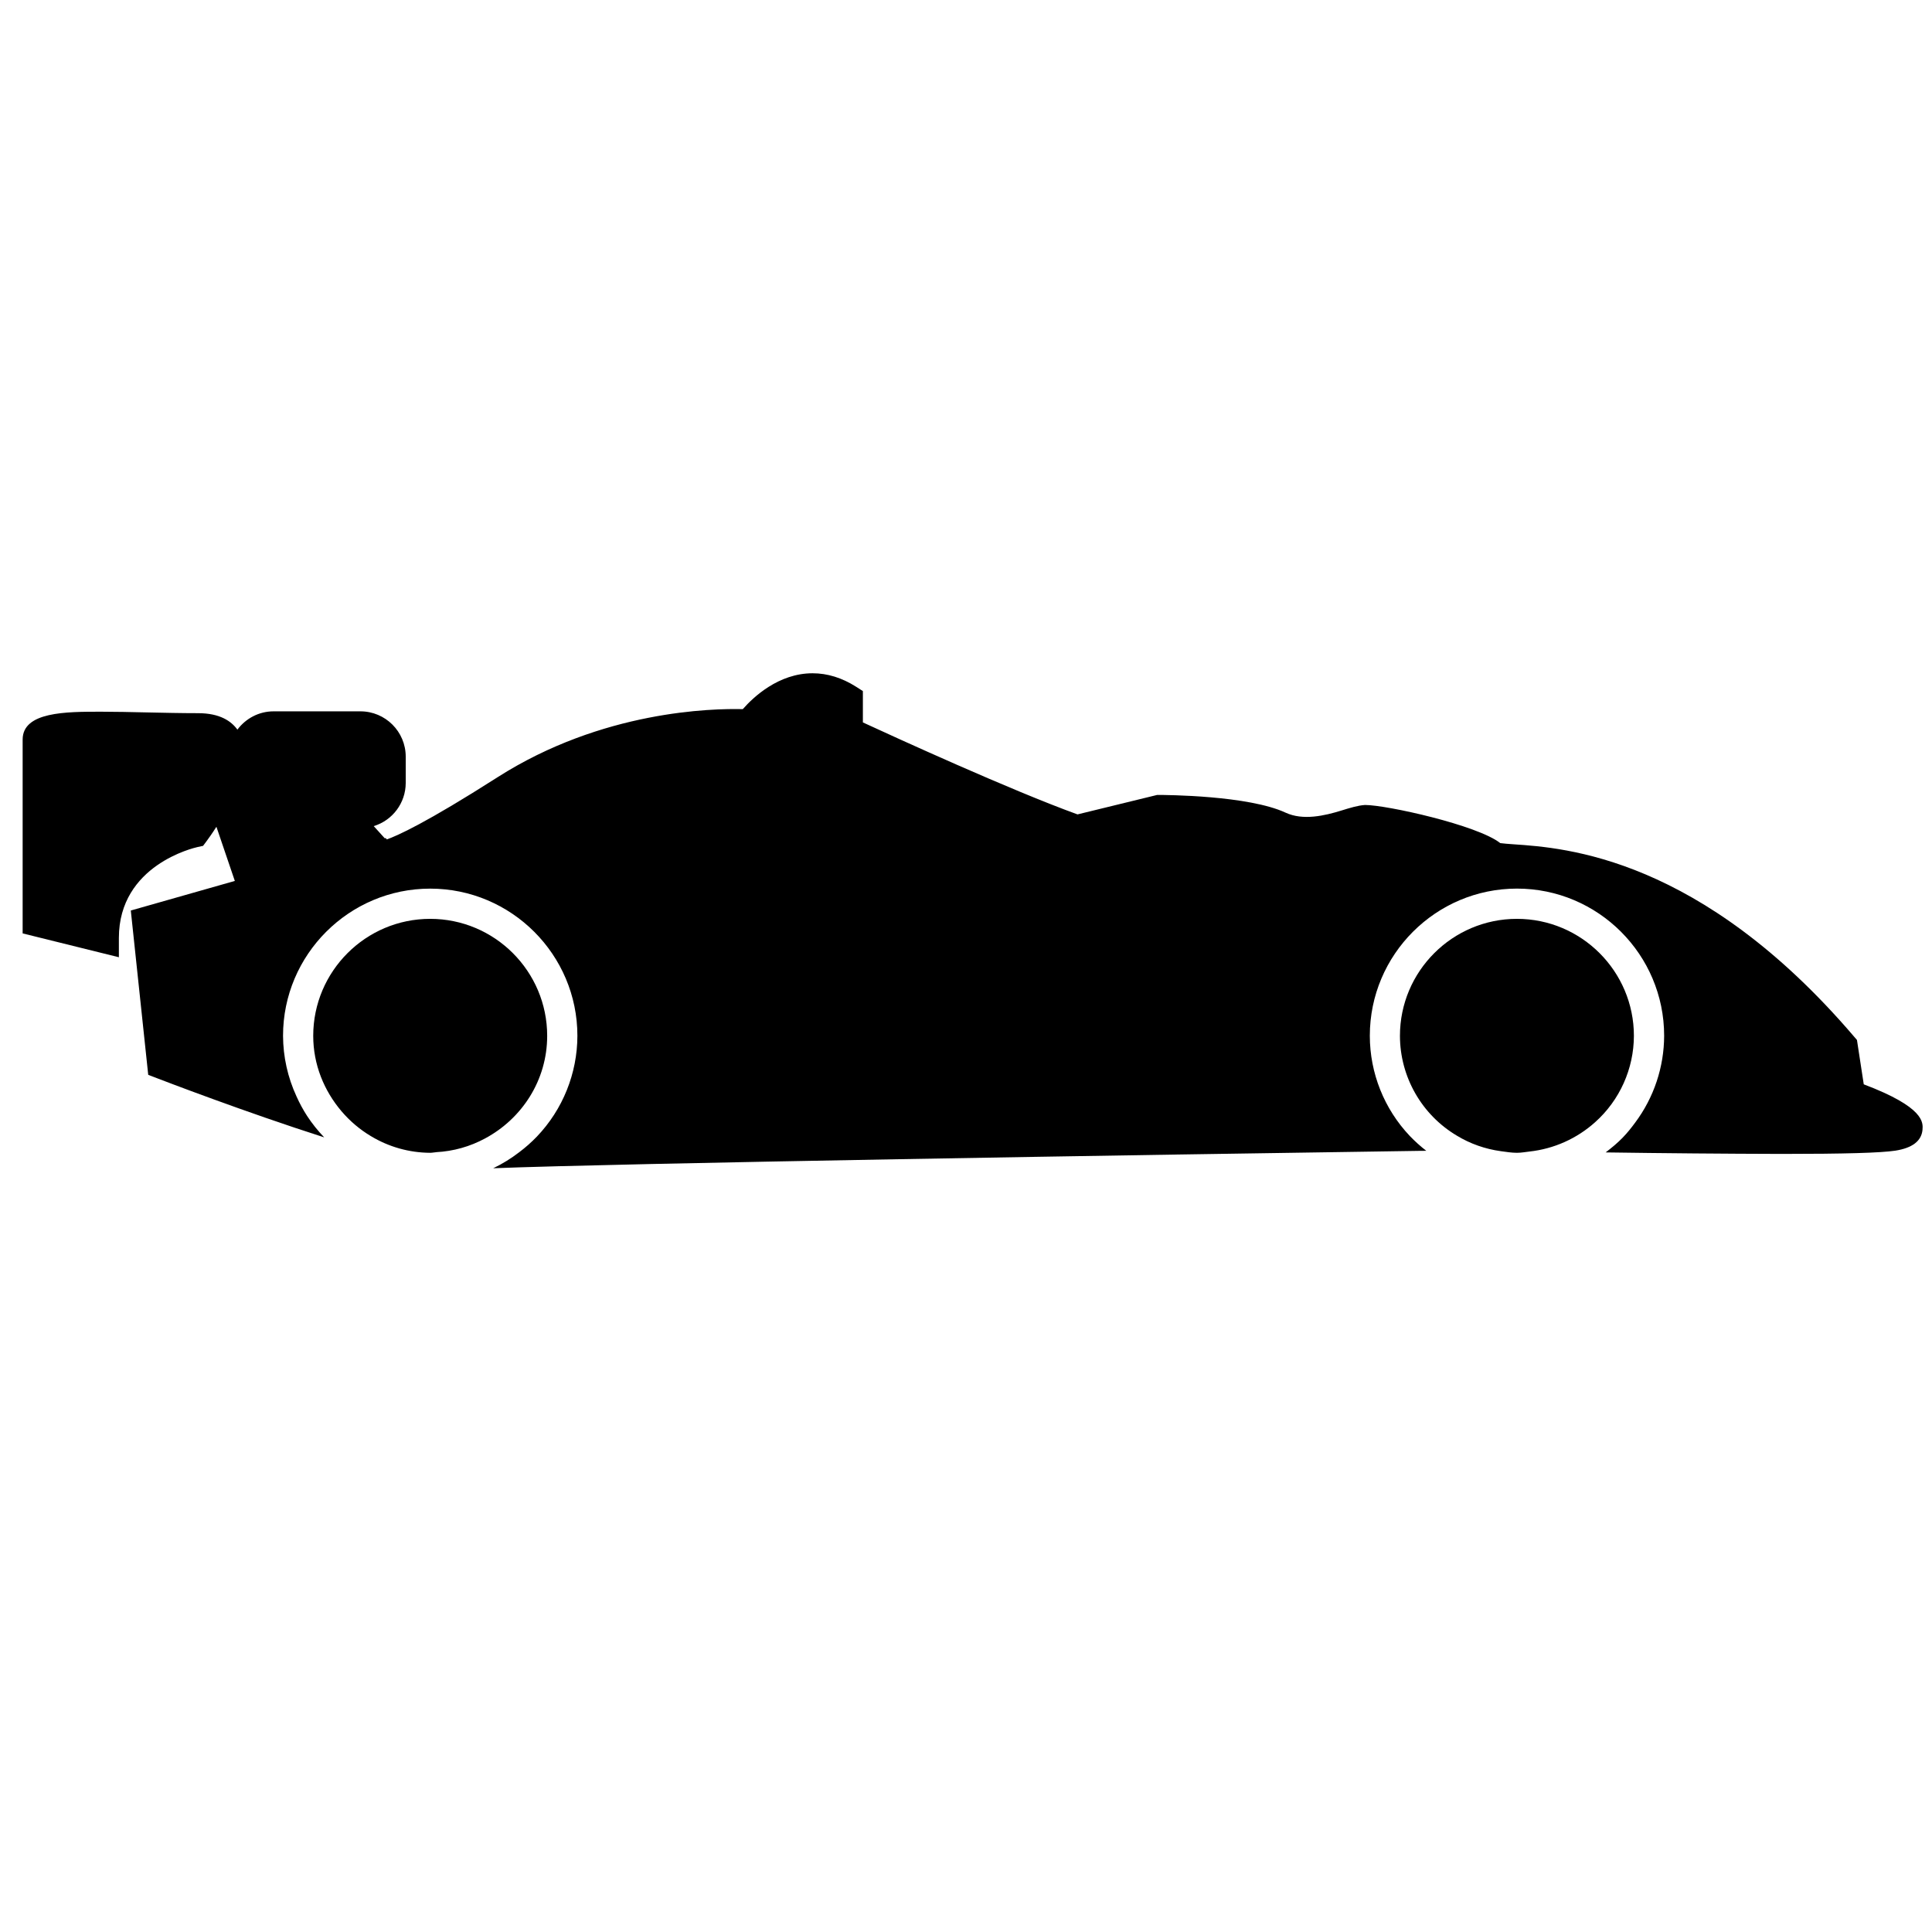
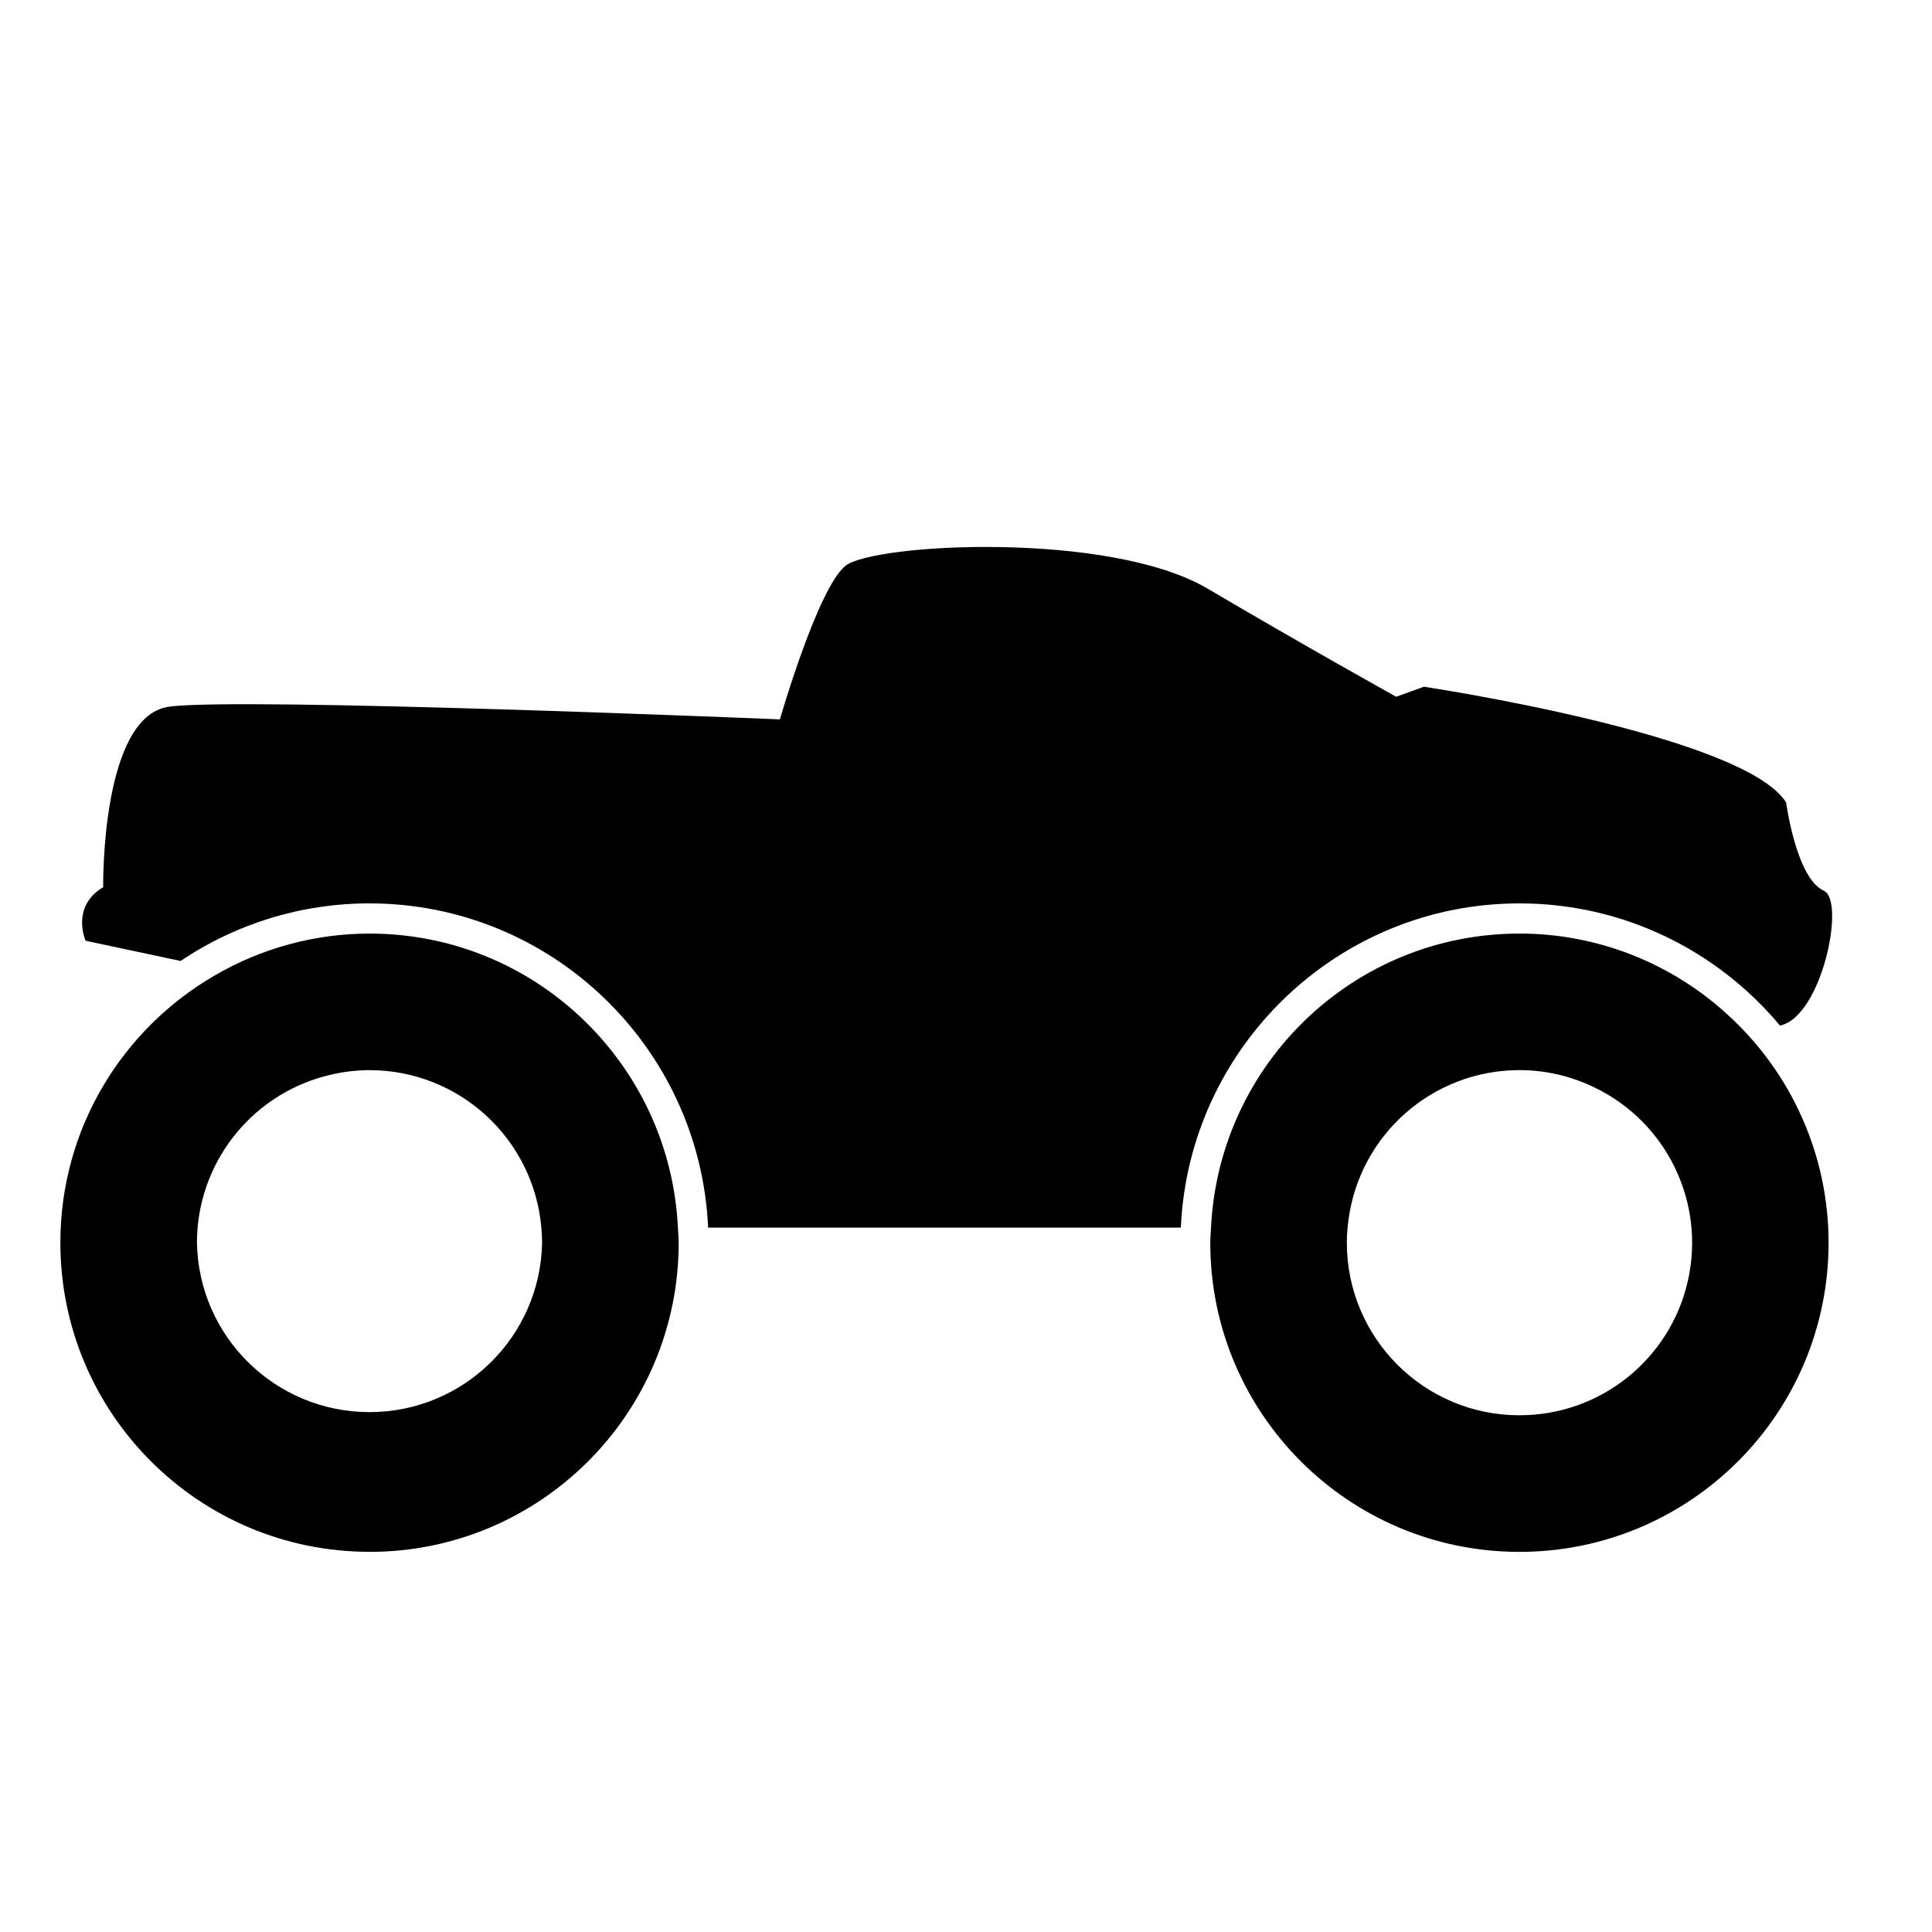
<svg xmlns="http://www.w3.org/2000/svg" viewBox="0 0 64 64">
-   <path d="M61.74 35.924l-.226-1.474-.093-.108c-5.087-5.953-9.582-6.258-11.273-6.373-.17-.013-.356-.025-.45-.04-.752-.596-3.767-1.263-4.477-1.263h-.004c-.24.016-.497.096-.768.18-.573.178-1.286.342-1.863.074-1.23-.57-3.946-.587-4.252-.587l-2.64.645c-2.204-.798-6.033-2.55-7.11-3.047v-1.038l-.23-.147c-.464-.294-.946-.443-1.436-.443-1.128 0-1.963.79-2.312 1.188-1.004-.024-4.655.043-8.124 2.256-2.38 1.52-3.33 1.942-3.67 2.06l-.033-.046-.032.01-.367-.405a1.496 1.496 0 0 0 1.06-1.427v-.875c0-.827-.673-1.5-1.5-1.5H9.062c-.49 0-.924.24-1.198.606-.2-.277-.573-.545-1.302-.545-.554 0-1.13-.013-1.69-.025-.535-.012-1.056-.024-1.528-.024-1.156 0-2.594 0-2.594.924v6.42l3.188.79v-.64c0-2.417 2.498-2.985 2.604-3.01l.185-.04.112-.15c.064-.086.19-.262.33-.482l.61 1.794-3.446.98.577 5.443.286.11c.19.073 2.903 1.117 5.544 1.962a4.92 4.92 0 0 1-.567-.71 4.78 4.78 0 0 1-.35-.645 4.834 4.834 0 0 1-.447-2.01c0-2.688 2.187-4.875 4.875-4.875s4.876 2.187 4.876 4.875a4.848 4.848 0 0 1-1.343 3.34 4.88 4.88 0 0 1-.586.518 4.834 4.834 0 0 1-.86.53c4.172-.165 21.356-.442 30.672-.576l.238-.002a4.93 4.93 0 0 1-.548-.493 4.834 4.834 0 0 1-1.323-3.317c0-2.69 2.187-4.876 4.875-4.876s4.875 2.187 4.875 4.875a4.83 4.83 0 0 1-.96 2.877c-.127.172-.26.34-.41.494-.173.18-.368.34-.568.493a496.6 496.6 0 0 0 5.834.05c2.086 0 3.282-.035 3.762-.108.56-.087.864-.318.9-.687.02-.246.068-.748-1.945-1.51z" />
-   <path d="M14.448 38.167a3.817 3.817 0 0 0 1.623-.456c1.217-.653 2.055-1.923 2.055-3.398 0-2.137-1.738-3.875-3.875-3.875s-3.875 1.738-3.875 3.875c0 .957.362 1.822.938 2.5.276.323.6.6.968.82a3.83 3.83 0 0 0 1.97.555c.068 0 .13-.016.198-.02zM50.25 38.188c.143 0 .28-.027.418-.042a3.89 3.89 0 0 0 2.173-.972 3.85 3.85 0 0 0 1.284-2.86c0-2.138-1.738-3.876-3.875-3.876s-3.875 1.738-3.875 3.875a3.855 3.855 0 0 0 1.89 3.31c.438.265.93.44 1.456.512.176.023.35.053.53.053z" />
+   <path d="M5.98 31.836a11.173 11.173 0 0 1 6.26-1.91c6.03 0 10.952 4.775 11.217 10.74h15.66c.265-5.966 5.187-10.74 11.217-10.74 3.464 0 6.566 1.576 8.63 4.048 1.39-.29 2.178-4.144 1.454-4.467-.917-.408-1.25-2.925-1.25-2.925-1.417-2.25-12-3.833-12-3.833l-.917.332s-3-1.667-6.25-3.583c-3.25-1.918-11.082-1.5-12-.75s-2.166 5.082-2.166 5.082-18-.75-20.25-.417-2.167 5.977-2.167 5.977c-1.083.644-.583 1.773-.583 1.773l3.146.67z" />
+   <path d="M50.333 30.926c-5.487 0-9.953 4.32-10.216 9.74-.008.168-.025.332-.025.5 0 5.657 4.585 10.242 10.24 10.242s10.242-4.585 10.242-10.24a10.2 10.2 0 0 0-3.342-7.553 10.186 10.186 0 0 0-6.9-2.69zm0 15.957a5.718 5.718 0 0 1-5.717-5.717c0-.247.02-.488.05-.727a5.715 5.715 0 0 1 5.667-4.99c.887 0 1.724.207 2.473.568a5.712 5.712 0 0 1-2.473 10.865zM12.24 51.408c5.657 0 10.242-4.585 10.242-10.24 0-.17-.017-.334-.025-.5-.263-5.423-4.73-9.742-10.216-9.742a10.18 10.18 0 0 0-5.138 1.393C4.054 34.09 2 37.385 2 41.166c0 5.656 4.585 10.24 10.24 10.24zm-1.46-15.763a5.72 5.72 0 0 1 1.46-.195 5.715 5.715 0 0 1 5.693 5.217c.014.165.025.33.025.5a5.718 5.718 0 0 1-11.434 0 5.714 5.714 0 0 1 4.257-5.522z" />
</svg>
